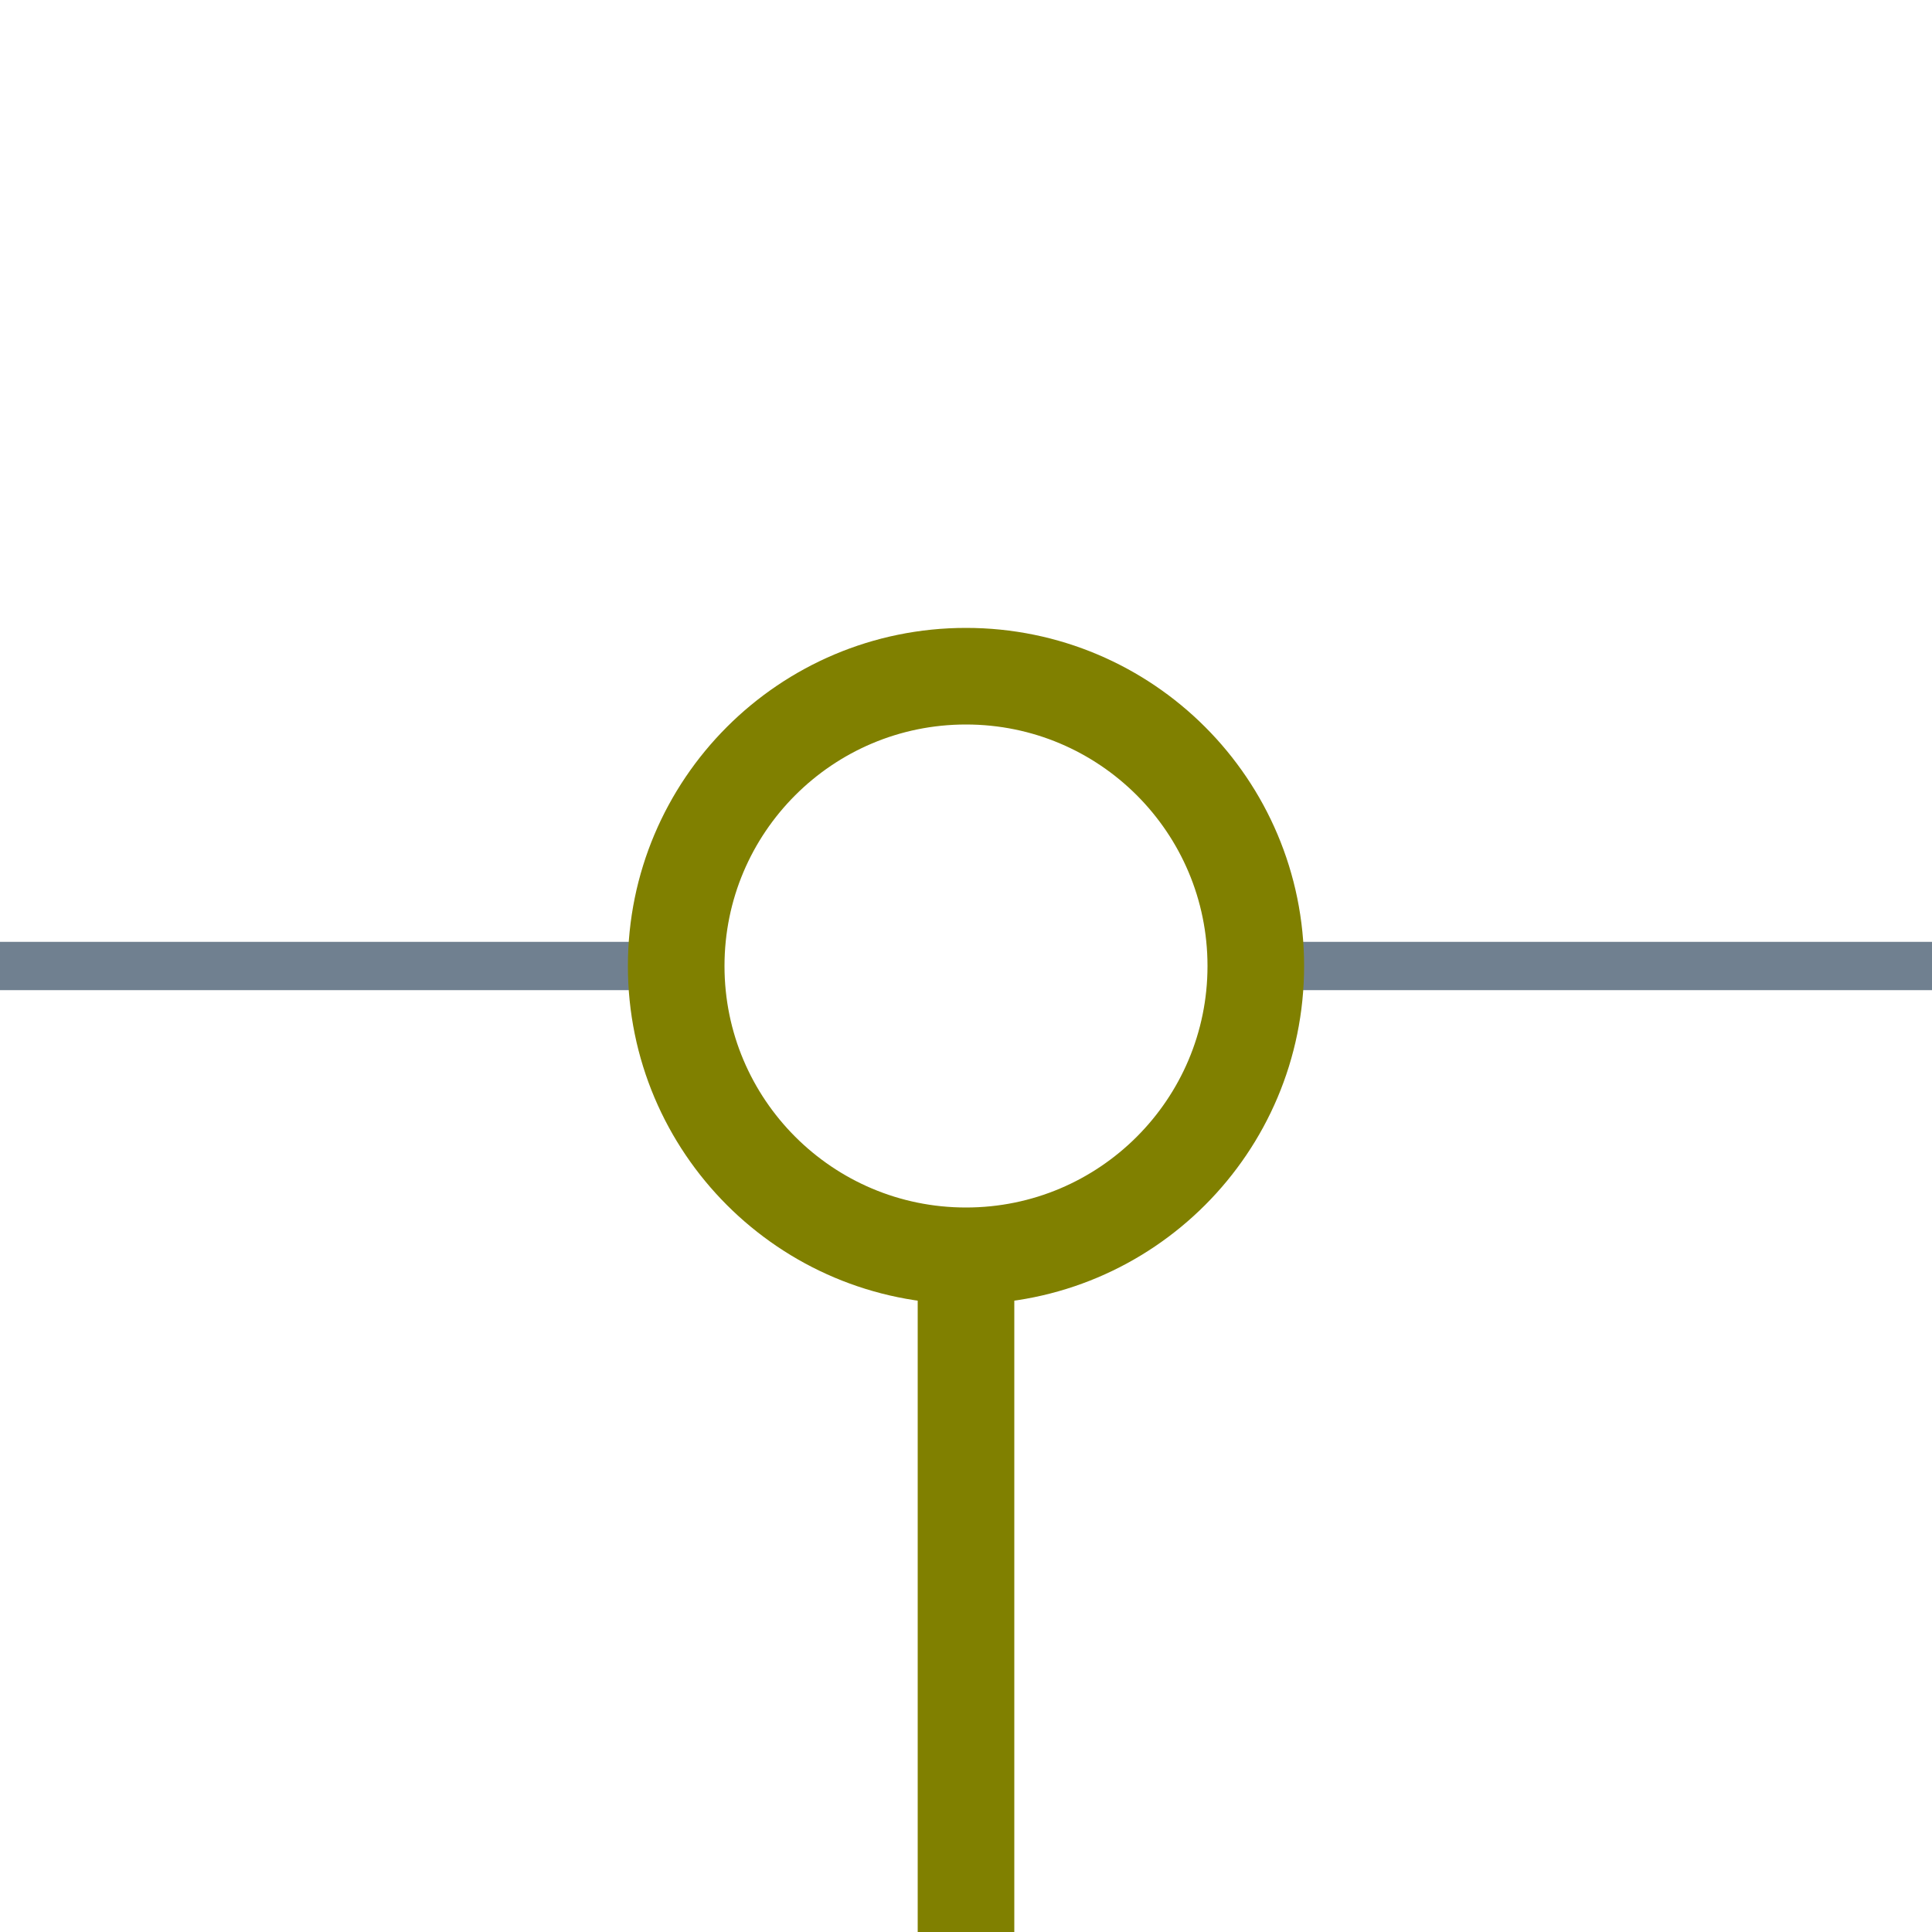
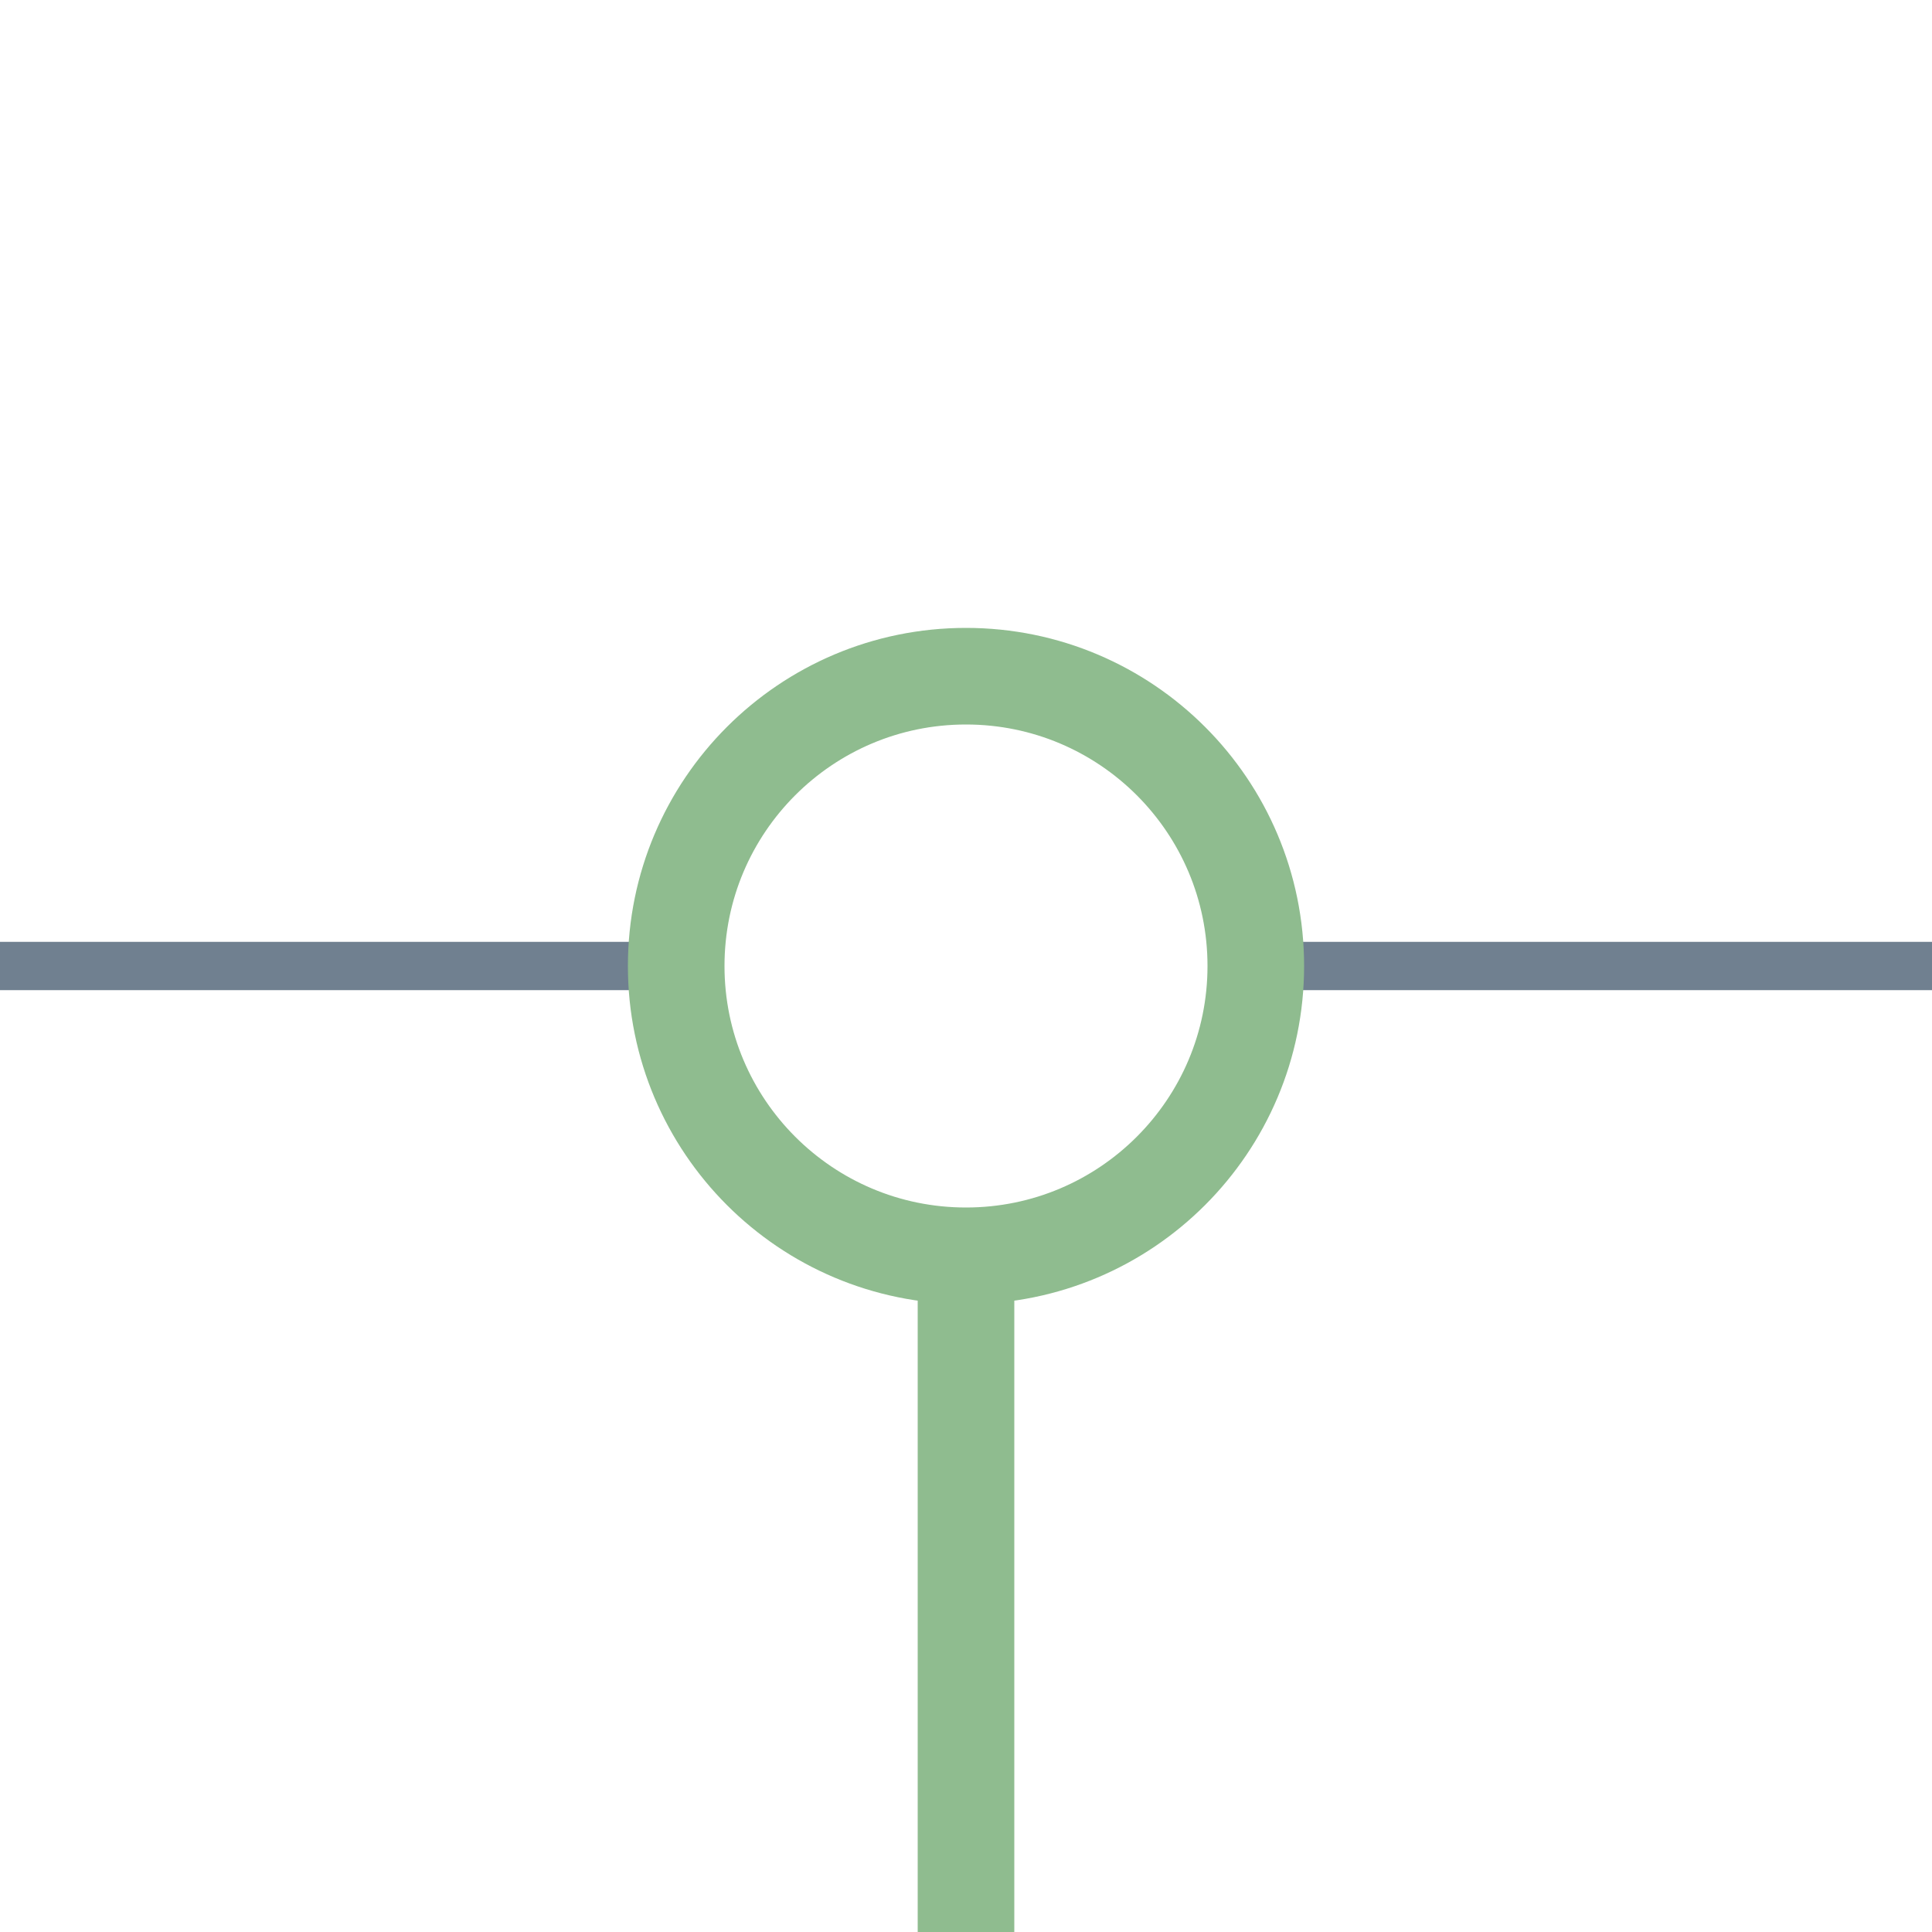
<svg xmlns="http://www.w3.org/2000/svg" width="40" height="40">
  <g>
    <line x1="26" y1="20" x2="40" y2="20" style="stroke:slategray;stroke-width:1" />
    <line x1="0" y1="20" x2="14" y2="20" style="stroke:slategray;stroke-width:1" />
-     <circle cx="20" cy="20" r="6" style="stroke:olive;stroke-width:2;" fill="transparent" />
-     <line x1="20" y1="26" x2="20" y2="40" style="stroke:olive;stroke-width:2;" />
+     <circle cx="20" cy="20" r="6" style="stroke:DarkSeaGreen;stroke-width:2;" fill="transparent" />
+     <line x1="20" y1="26" x2="20" y2="40" style="stroke:DarkSeaGreen;stroke-width:2;" />
  </g>
</svg>
